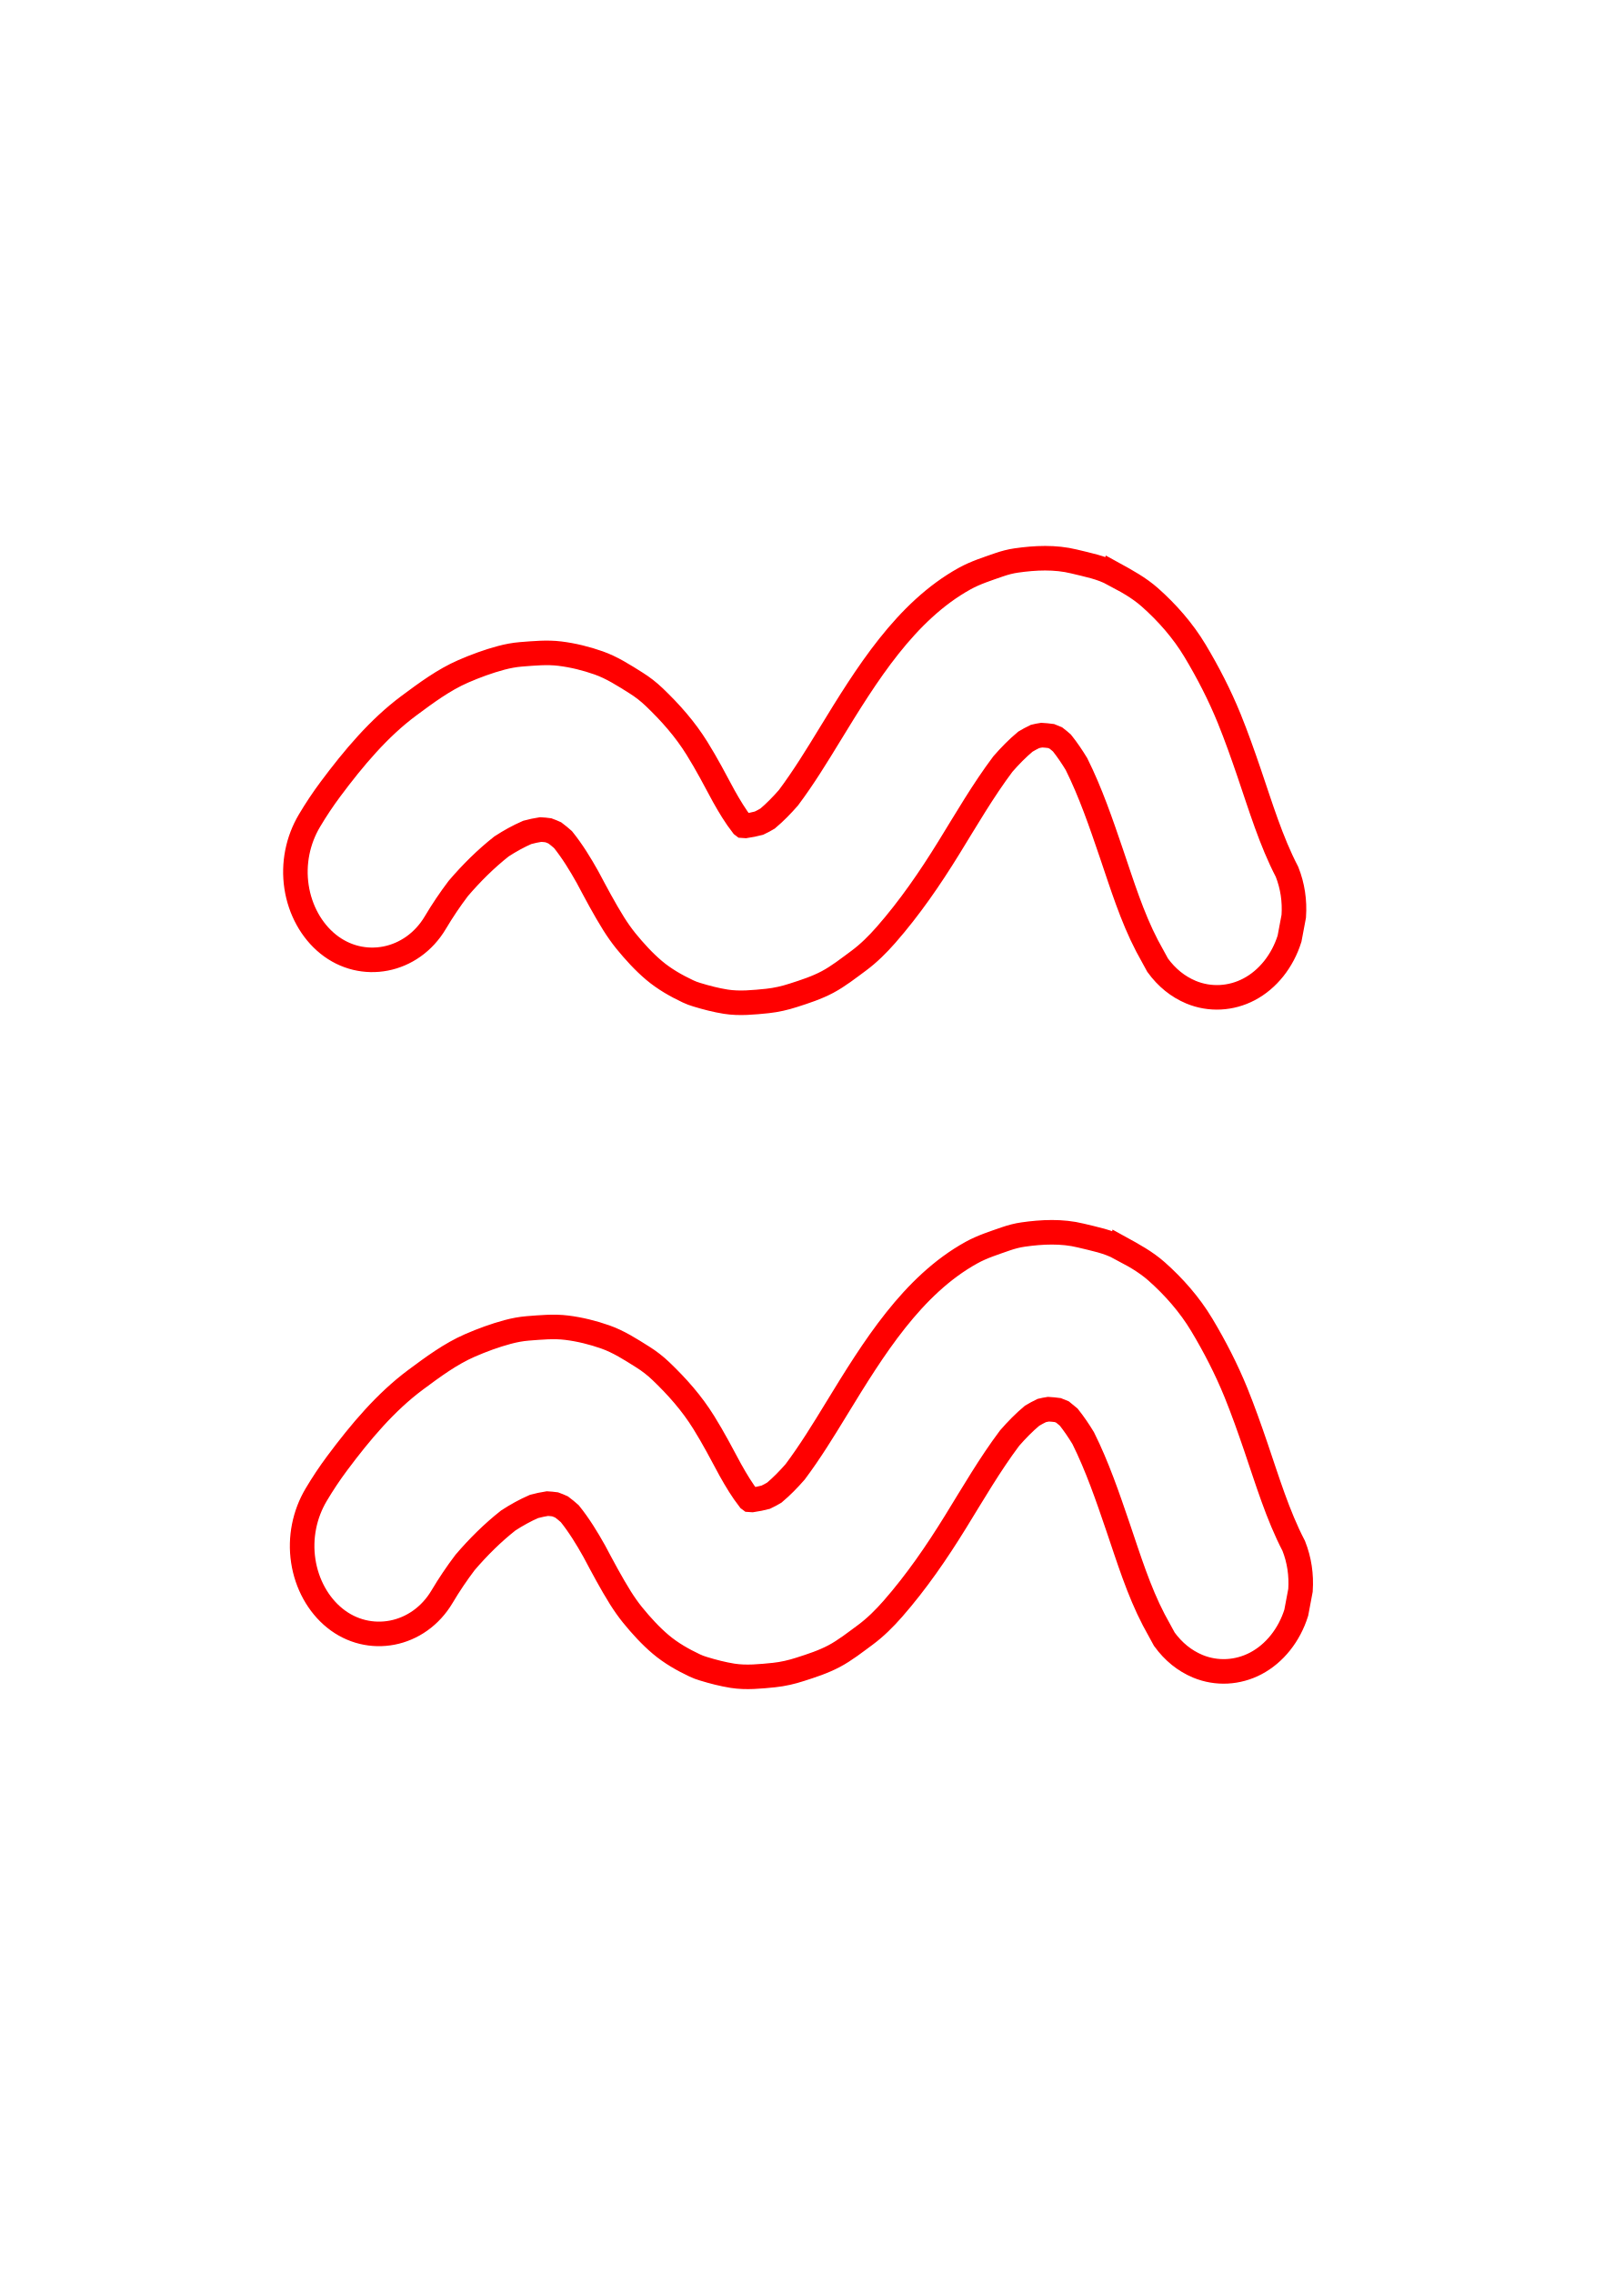
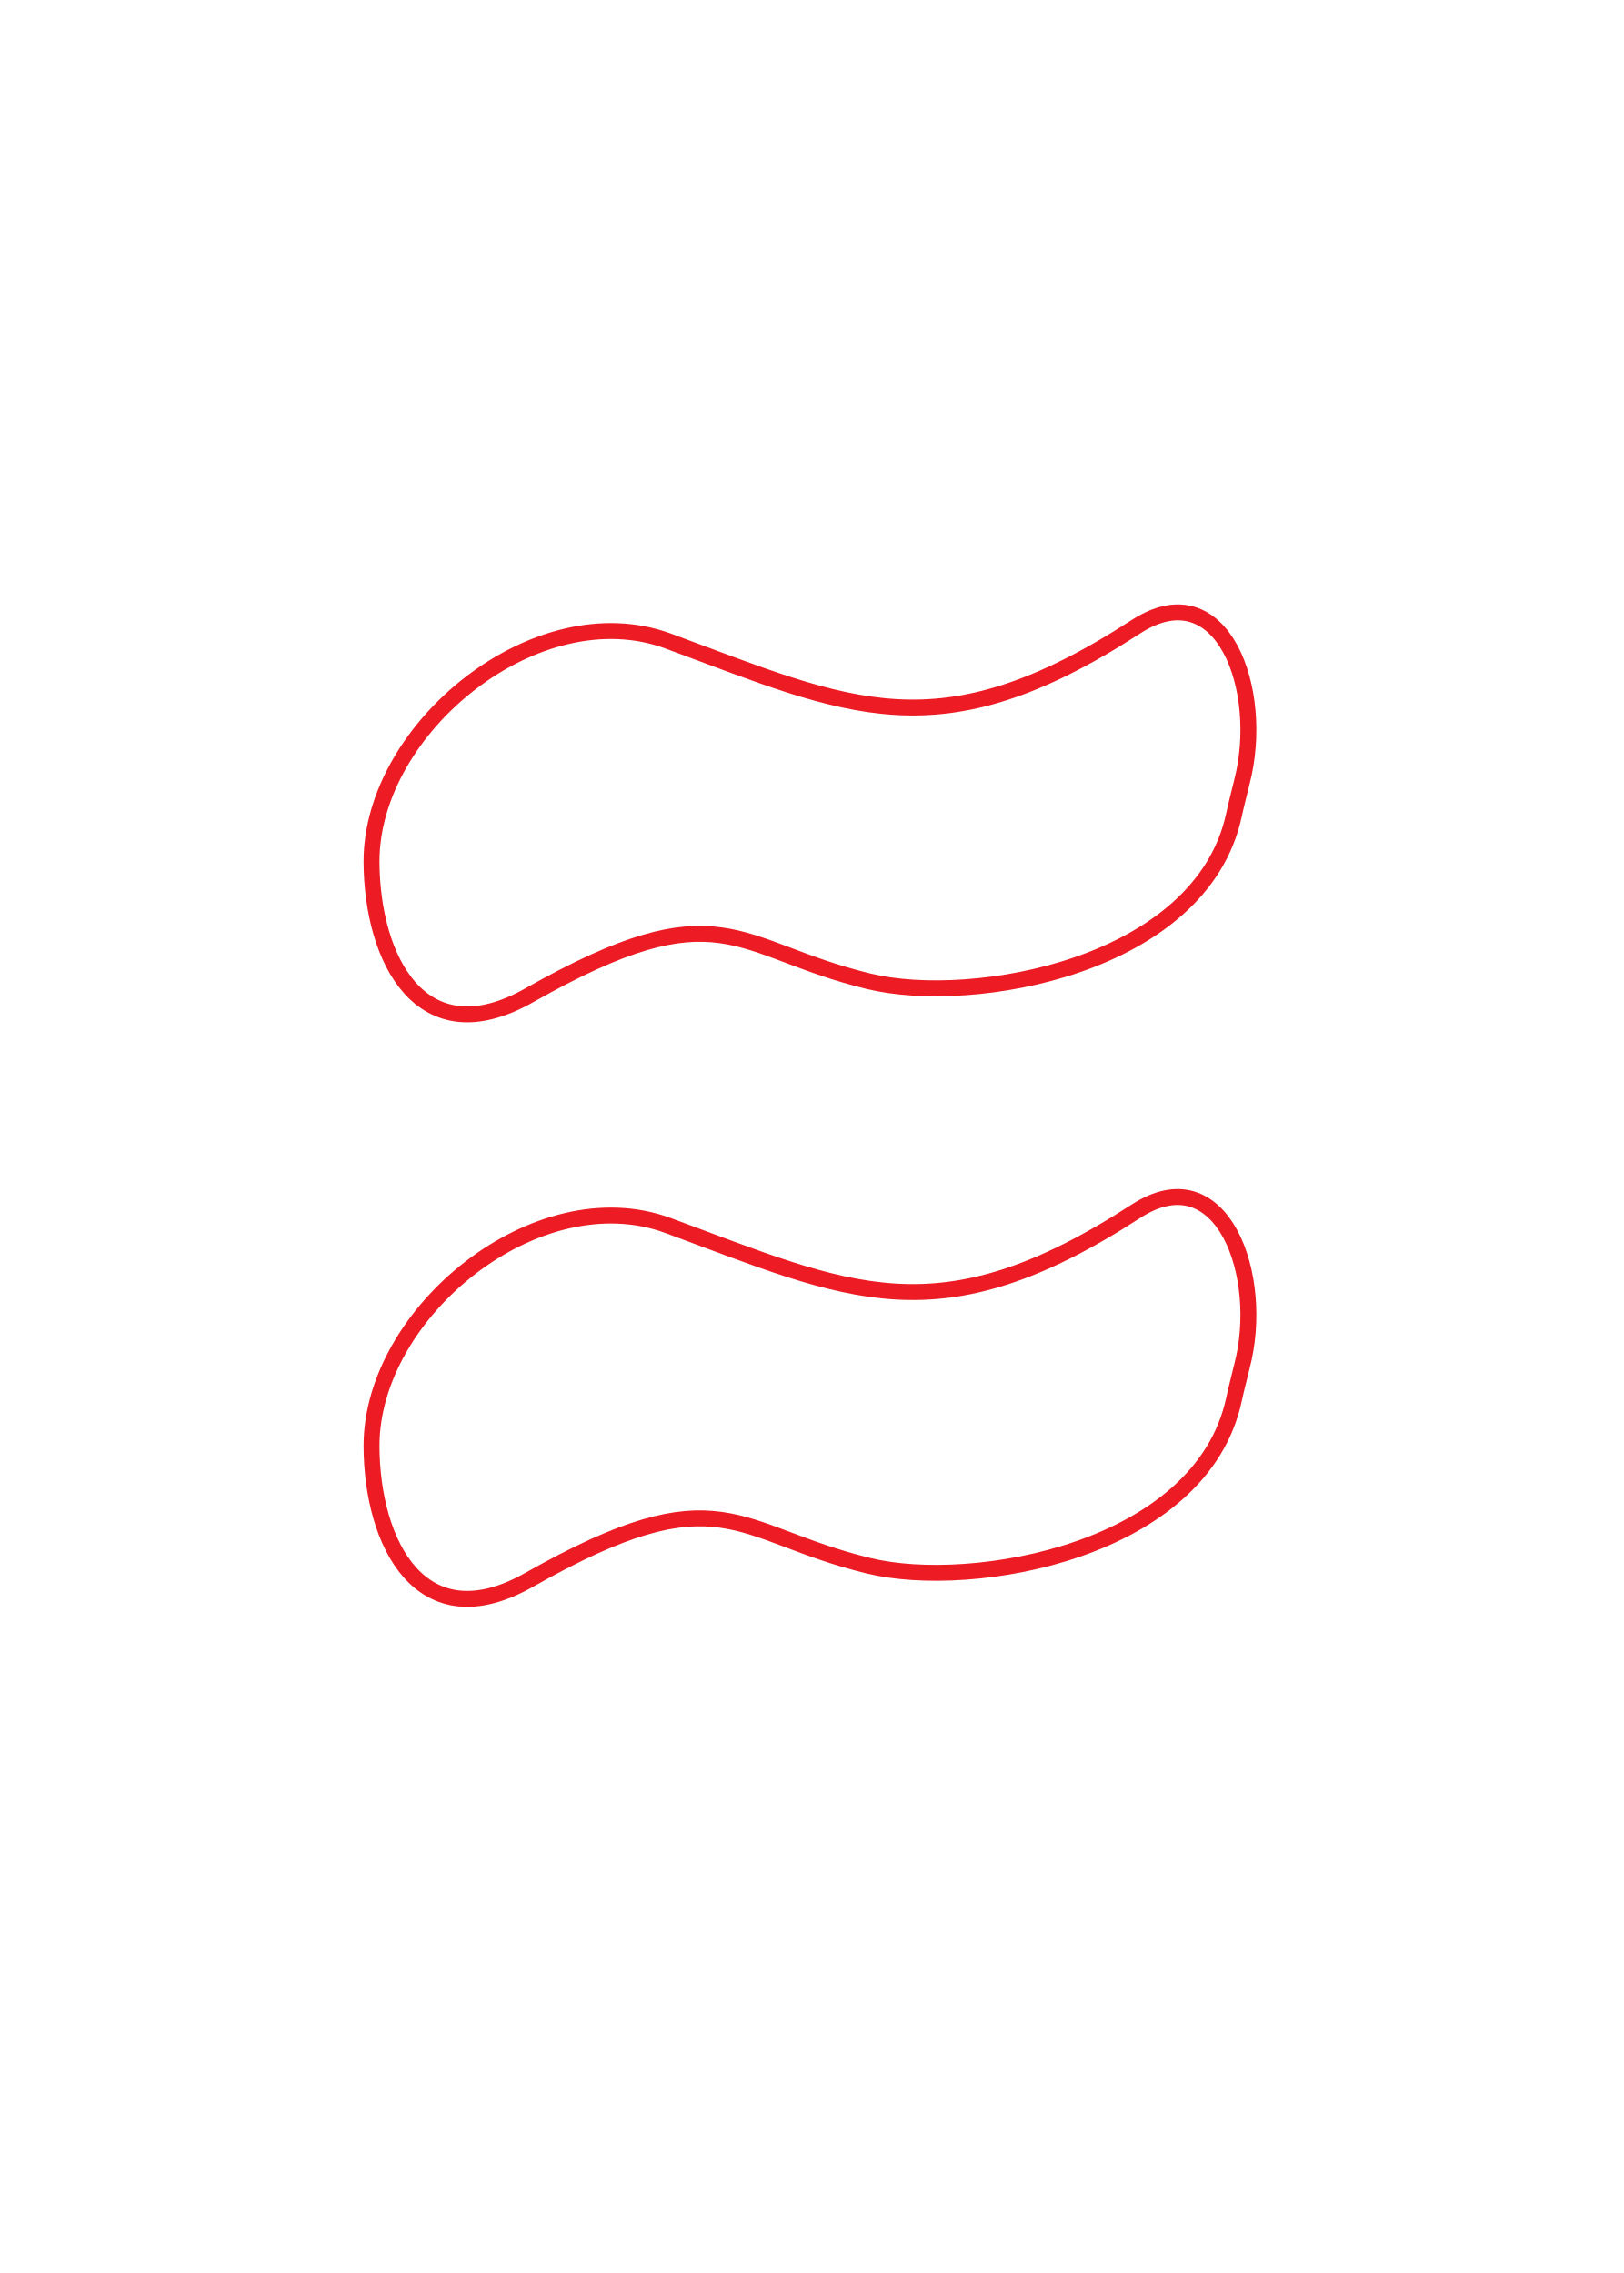
- <svg xmlns="http://www.w3.org/2000/svg" xmlns:ns1="http://www.openswatchbook.org/uri/2009/osb" width="125" height="175" viewBox="0 0 33.073 46.302" version="1.1" id="svg8">
-   <defs id="defs2">
-     <linearGradient id="linearGradient841" ns1:paint="solid">
-       <stop style="stop-color:#a100ff;stop-opacity:1;" offset="0" id="stop839" />
-     </linearGradient>
+ <svg xmlns="http://www.w3.org/2000/svg" id="Layer_1" data-name="Layer 1" viewBox="0 0 50 70">
+   <defs>
+     <style>.cls-1{fill:none;stroke:#ed1c24;stroke-miterlimit:10;stroke-width:0.49px;}</style>
  </defs>
-   <g id="layer1" transform="translate(0,-250.6979)">
-     <path d="m 22.685,262.393 c -0.256,-0.14 -0.535,-0.19 -0.81,-0.258 -0.381,-0.094 -0.791,-0.075 -1.173,-0.02 -0.12,0.017 -0.237,0.048 -0.353,0.088 -0.238,0.084 -0.476,0.157 -0.7,0.281 -1.203,0.666 -1.998,1.951 -2.744,3.173 -0.269,0.441 -0.54,0.883 -0.846,1.292 -0.133,0.152 -0.273,0.296 -0.424,0.423 -0.057,0.034 -0.116,0.066 -0.176,0.094 -0.089,0.023 -0.179,0.042 -0.269,0.055 -0.019,-0.002 -0.038,-0.003 -0.057,-0.004 -0.004,-0.003 -0.007,-0.006 -0.011,-0.009 -0.142,-0.183 -0.264,-0.386 -0.38,-0.593 -0.176,-0.328 -0.349,-0.658 -0.544,-0.971 -0.246,-0.397 -0.547,-0.734 -0.873,-1.046 -0.115,-0.11 -0.239,-0.206 -0.37,-0.288 -0.245,-0.154 -0.493,-0.314 -0.761,-0.408 -0.255,-0.09 -0.522,-0.156 -0.788,-0.189 -0.262,-0.033 -0.534,-0.006 -0.794,0.014 -0.137,0.011 -0.274,0.037 -0.408,0.073 -0.261,0.07 -0.519,0.165 -0.77,0.274 -0.395,0.172 -0.752,0.437 -1.105,0.699 -0.613,0.455 -1.126,1.067 -1.598,1.7 -0.153,0.205 -0.296,0.42 -0.429,0.644 -0.235,0.396 -0.334,0.873 -0.262,1.347 0.071,0.469 0.304,0.892 0.643,1.165 0.692,0.559 1.703,0.374 2.185,-0.439 0.143,-0.241 0.299,-0.472 0.466,-0.693 0.27,-0.316 0.563,-0.606 0.881,-0.857 0.169,-0.11 0.344,-0.207 0.525,-0.286 0.09,-0.024 0.181,-0.044 0.272,-0.058 0.053,0.003 0.106,0.008 0.158,0.015 0.044,0.016 0.088,0.034 0.132,0.054 0.057,0.043 0.112,0.088 0.166,0.136 0.188,0.234 0.349,0.496 0.499,0.764 0.172,0.323 0.343,0.647 0.535,0.954 0.076,0.12 0.157,0.236 0.245,0.345 0.177,0.217 0.368,0.427 0.577,0.603 0.209,0.176 0.449,0.312 0.688,0.425 0.058,0.028 0.118,0.05 0.179,0.068 0.195,0.06 0.393,0.111 0.593,0.143 0.279,0.044 0.572,0.013 0.849,-0.015 0.178,-0.019 0.356,-0.06 0.528,-0.116 0.231,-0.074 0.472,-0.152 0.692,-0.269 0.223,-0.118 0.432,-0.284 0.636,-0.434 0.204,-0.151 0.388,-0.334 0.56,-0.53 0.477,-0.545 0.889,-1.143 1.277,-1.772 0.356,-0.577 0.699,-1.169 1.101,-1.705 0.143,-0.164 0.294,-0.319 0.458,-0.456 0.064,-0.038 0.129,-0.074 0.196,-0.106 0.045,-0.011 0.091,-0.02 0.137,-0.027 0.064,0.004 0.128,0.009 0.191,0.018 0.032,0.012 0.064,0.025 0.096,0.039 0.043,0.033 0.084,0.067 0.125,0.103 0.107,0.135 0.205,0.279 0.296,0.429 0.287,0.576 0.5,1.199 0.71,1.816 0.217,0.638 0.42,1.295 0.727,1.885 0.072,0.132 0.144,0.264 0.216,0.396 0.185,0.254 0.412,0.438 0.682,0.551 0.383,0.158 0.812,0.135 1.181,-0.059 0.382,-0.201 0.682,-0.578 0.824,-1.033 0.029,-0.152 0.057,-0.305 0.086,-0.457 0.021,-0.314 -0.024,-0.615 -0.137,-0.902 -0.328,-0.631 -0.54,-1.337 -0.773,-2.019 -0.127,-0.372 -0.258,-0.743 -0.405,-1.106 -0.196,-0.481 -0.433,-0.941 -0.695,-1.378 -0.249,-0.416 -0.574,-0.782 -0.92,-1.089 -0.222,-0.197 -0.487,-0.341 -0.736,-0.478 z" id="path4-8" style="fill:none;fill-opacity:1;stroke:#ff0000;stroke-width:0.5;stroke-miterlimit:4;stroke-dasharray:none;stroke-opacity:1" />
-     <path d="m 22.822,276.124 c -0.256,-0.14 -0.535,-0.19 -0.81,-0.258 -0.381,-0.094 -0.791,-0.075 -1.173,-0.02 -0.12,0.017 -0.237,0.048 -0.353,0.088 -0.238,0.084 -0.476,0.157 -0.7,0.281 -1.203,0.666 -1.998,1.951 -2.744,3.173 -0.269,0.441 -0.54,0.883 -0.846,1.292 -0.133,0.152 -0.273,0.296 -0.424,0.423 -0.057,0.034 -0.116,0.066 -0.176,0.094 -0.089,0.023 -0.179,0.042 -0.269,0.055 -0.019,-0.002 -0.038,-0.003 -0.057,-0.004 -0.004,-0.003 -0.007,-0.006 -0.011,-0.009 -0.142,-0.183 -0.264,-0.386 -0.38,-0.593 -0.176,-0.328 -0.349,-0.658 -0.544,-0.971 -0.246,-0.397 -0.547,-0.734 -0.873,-1.046 -0.115,-0.11 -0.239,-0.206 -0.37,-0.288 -0.245,-0.154 -0.493,-0.314 -0.761,-0.408 -0.255,-0.09 -0.522,-0.156 -0.788,-0.189 -0.262,-0.033 -0.534,-0.006 -0.794,0.014 -0.137,0.011 -0.274,0.037 -0.408,0.073 -0.261,0.07 -0.519,0.165 -0.77,0.274 -0.395,0.172 -0.752,0.437 -1.105,0.699 -0.613,0.455 -1.126,1.067 -1.598,1.7 -0.153,0.205 -0.296,0.42 -0.429,0.644 -0.235,0.396 -0.334,0.873 -0.262,1.347 0.071,0.469 0.304,0.892 0.643,1.165 0.692,0.559 1.703,0.374 2.185,-0.439 0.143,-0.241 0.299,-0.472 0.466,-0.693 0.27,-0.316 0.563,-0.606 0.881,-0.857 0.169,-0.11 0.344,-0.207 0.525,-0.286 0.09,-0.024 0.181,-0.044 0.272,-0.058 0.053,0.003 0.106,0.008 0.158,0.015 0.044,0.016 0.088,0.034 0.132,0.054 0.057,0.043 0.112,0.088 0.166,0.136 0.188,0.234 0.349,0.496 0.499,0.764 0.172,0.323 0.343,0.647 0.535,0.954 0.076,0.12 0.157,0.236 0.245,0.345 0.177,0.217 0.368,0.427 0.577,0.603 0.209,0.176 0.449,0.312 0.688,0.425 0.058,0.028 0.118,0.05 0.179,0.068 0.195,0.06 0.393,0.111 0.593,0.143 0.279,0.044 0.572,0.013 0.849,-0.015 0.178,-0.019 0.356,-0.06 0.528,-0.116 0.231,-0.074 0.472,-0.152 0.692,-0.269 0.223,-0.118 0.432,-0.284 0.636,-0.434 0.204,-0.151 0.388,-0.334 0.56,-0.53 0.477,-0.545 0.889,-1.143 1.277,-1.772 0.356,-0.577 0.699,-1.169 1.101,-1.705 0.143,-0.164 0.294,-0.319 0.458,-0.456 0.064,-0.038 0.129,-0.074 0.196,-0.106 0.045,-0.011 0.091,-0.02 0.137,-0.027 0.064,0.004 0.128,0.009 0.191,0.018 0.032,0.012 0.064,0.025 0.096,0.039 0.043,0.033 0.084,0.067 0.125,0.103 0.107,0.135 0.205,0.279 0.296,0.429 0.287,0.576 0.5,1.199 0.71,1.816 0.217,0.638 0.42,1.295 0.727,1.885 0.072,0.132 0.144,0.264 0.216,0.396 0.185,0.254 0.412,0.438 0.682,0.551 0.383,0.158 0.812,0.135 1.181,-0.059 0.382,-0.201 0.682,-0.578 0.824,-1.033 0.029,-0.152 0.057,-0.305 0.086,-0.457 0.021,-0.314 -0.024,-0.615 -0.137,-0.902 -0.328,-0.631 -0.54,-1.337 -0.773,-2.019 -0.127,-0.372 -0.258,-0.743 -0.405,-1.106 -0.196,-0.481 -0.433,-0.941 -0.695,-1.378 -0.249,-0.416 -0.574,-0.782 -0.92,-1.089 -0.222,-0.197 -0.487,-0.341 -0.736,-0.478 z" id="path4-1-8" style="fill:none;fill-opacity:1;stroke:#ff0000;stroke-width:0.5;stroke-miterlimit:4;stroke-dasharray:none;stroke-opacity:1" />
-   </g>
+   <path class="cls-1" d="M26.75,30.22c-4.14-1-4.53-2.92-10.45.43-3.33,1.89-4.85-1.11-4.86-4.12h0c0-4.13,5.11-8.27,9.13-6.79,5.58,2.06,8.32,3.51,14.41-.44,2.66-1.72,4,1.95,3.26,4.79-.1.42-.16.63-.24,1C37,29.77,29.94,31,26.75,30.22Z" />
+   <path class="cls-1" d="M26.75,48.22c-4.14-1-4.53-2.92-10.45.43-3.33,1.89-4.85-1.11-4.86-4.12h0c0-4.13,5.11-8.27,9.13-6.79,5.58,2.06,8.32,3.51,14.41-.44,2.66-1.72,4,2,3.26,4.79-.1.42-.16.63-.24,1C37,47.77,29.94,49,26.75,48.22Z" />
</svg>
